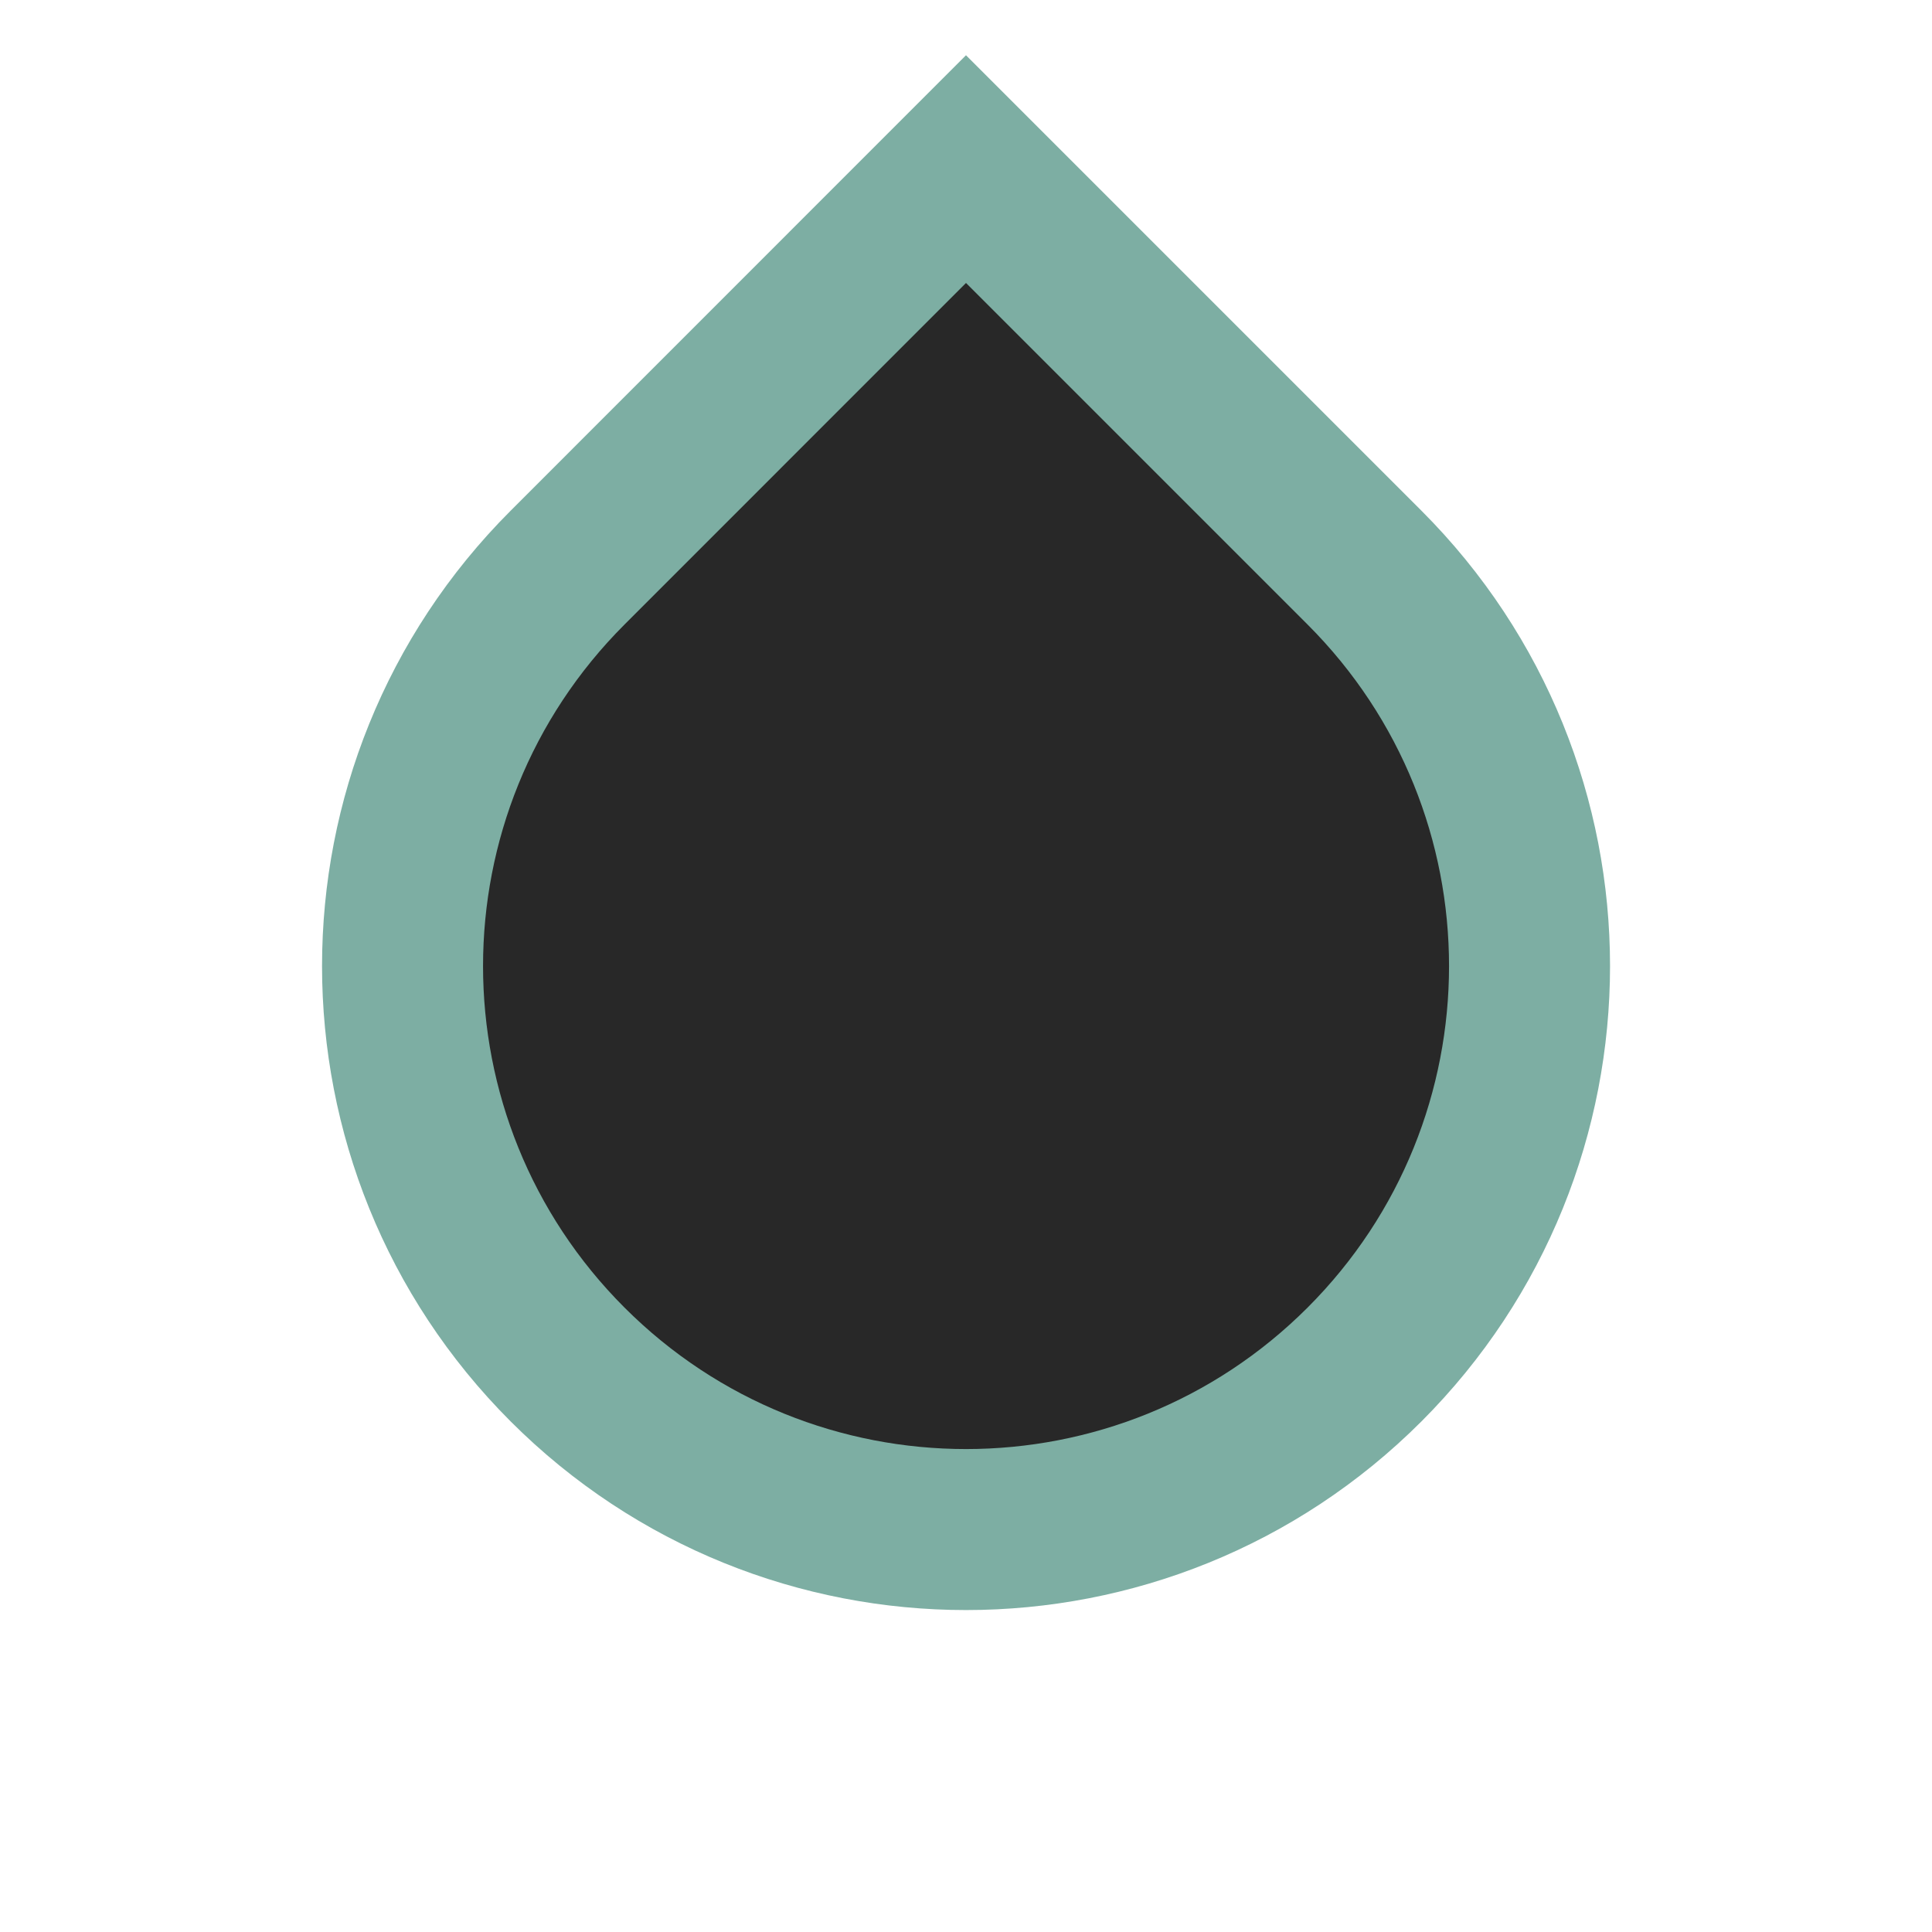
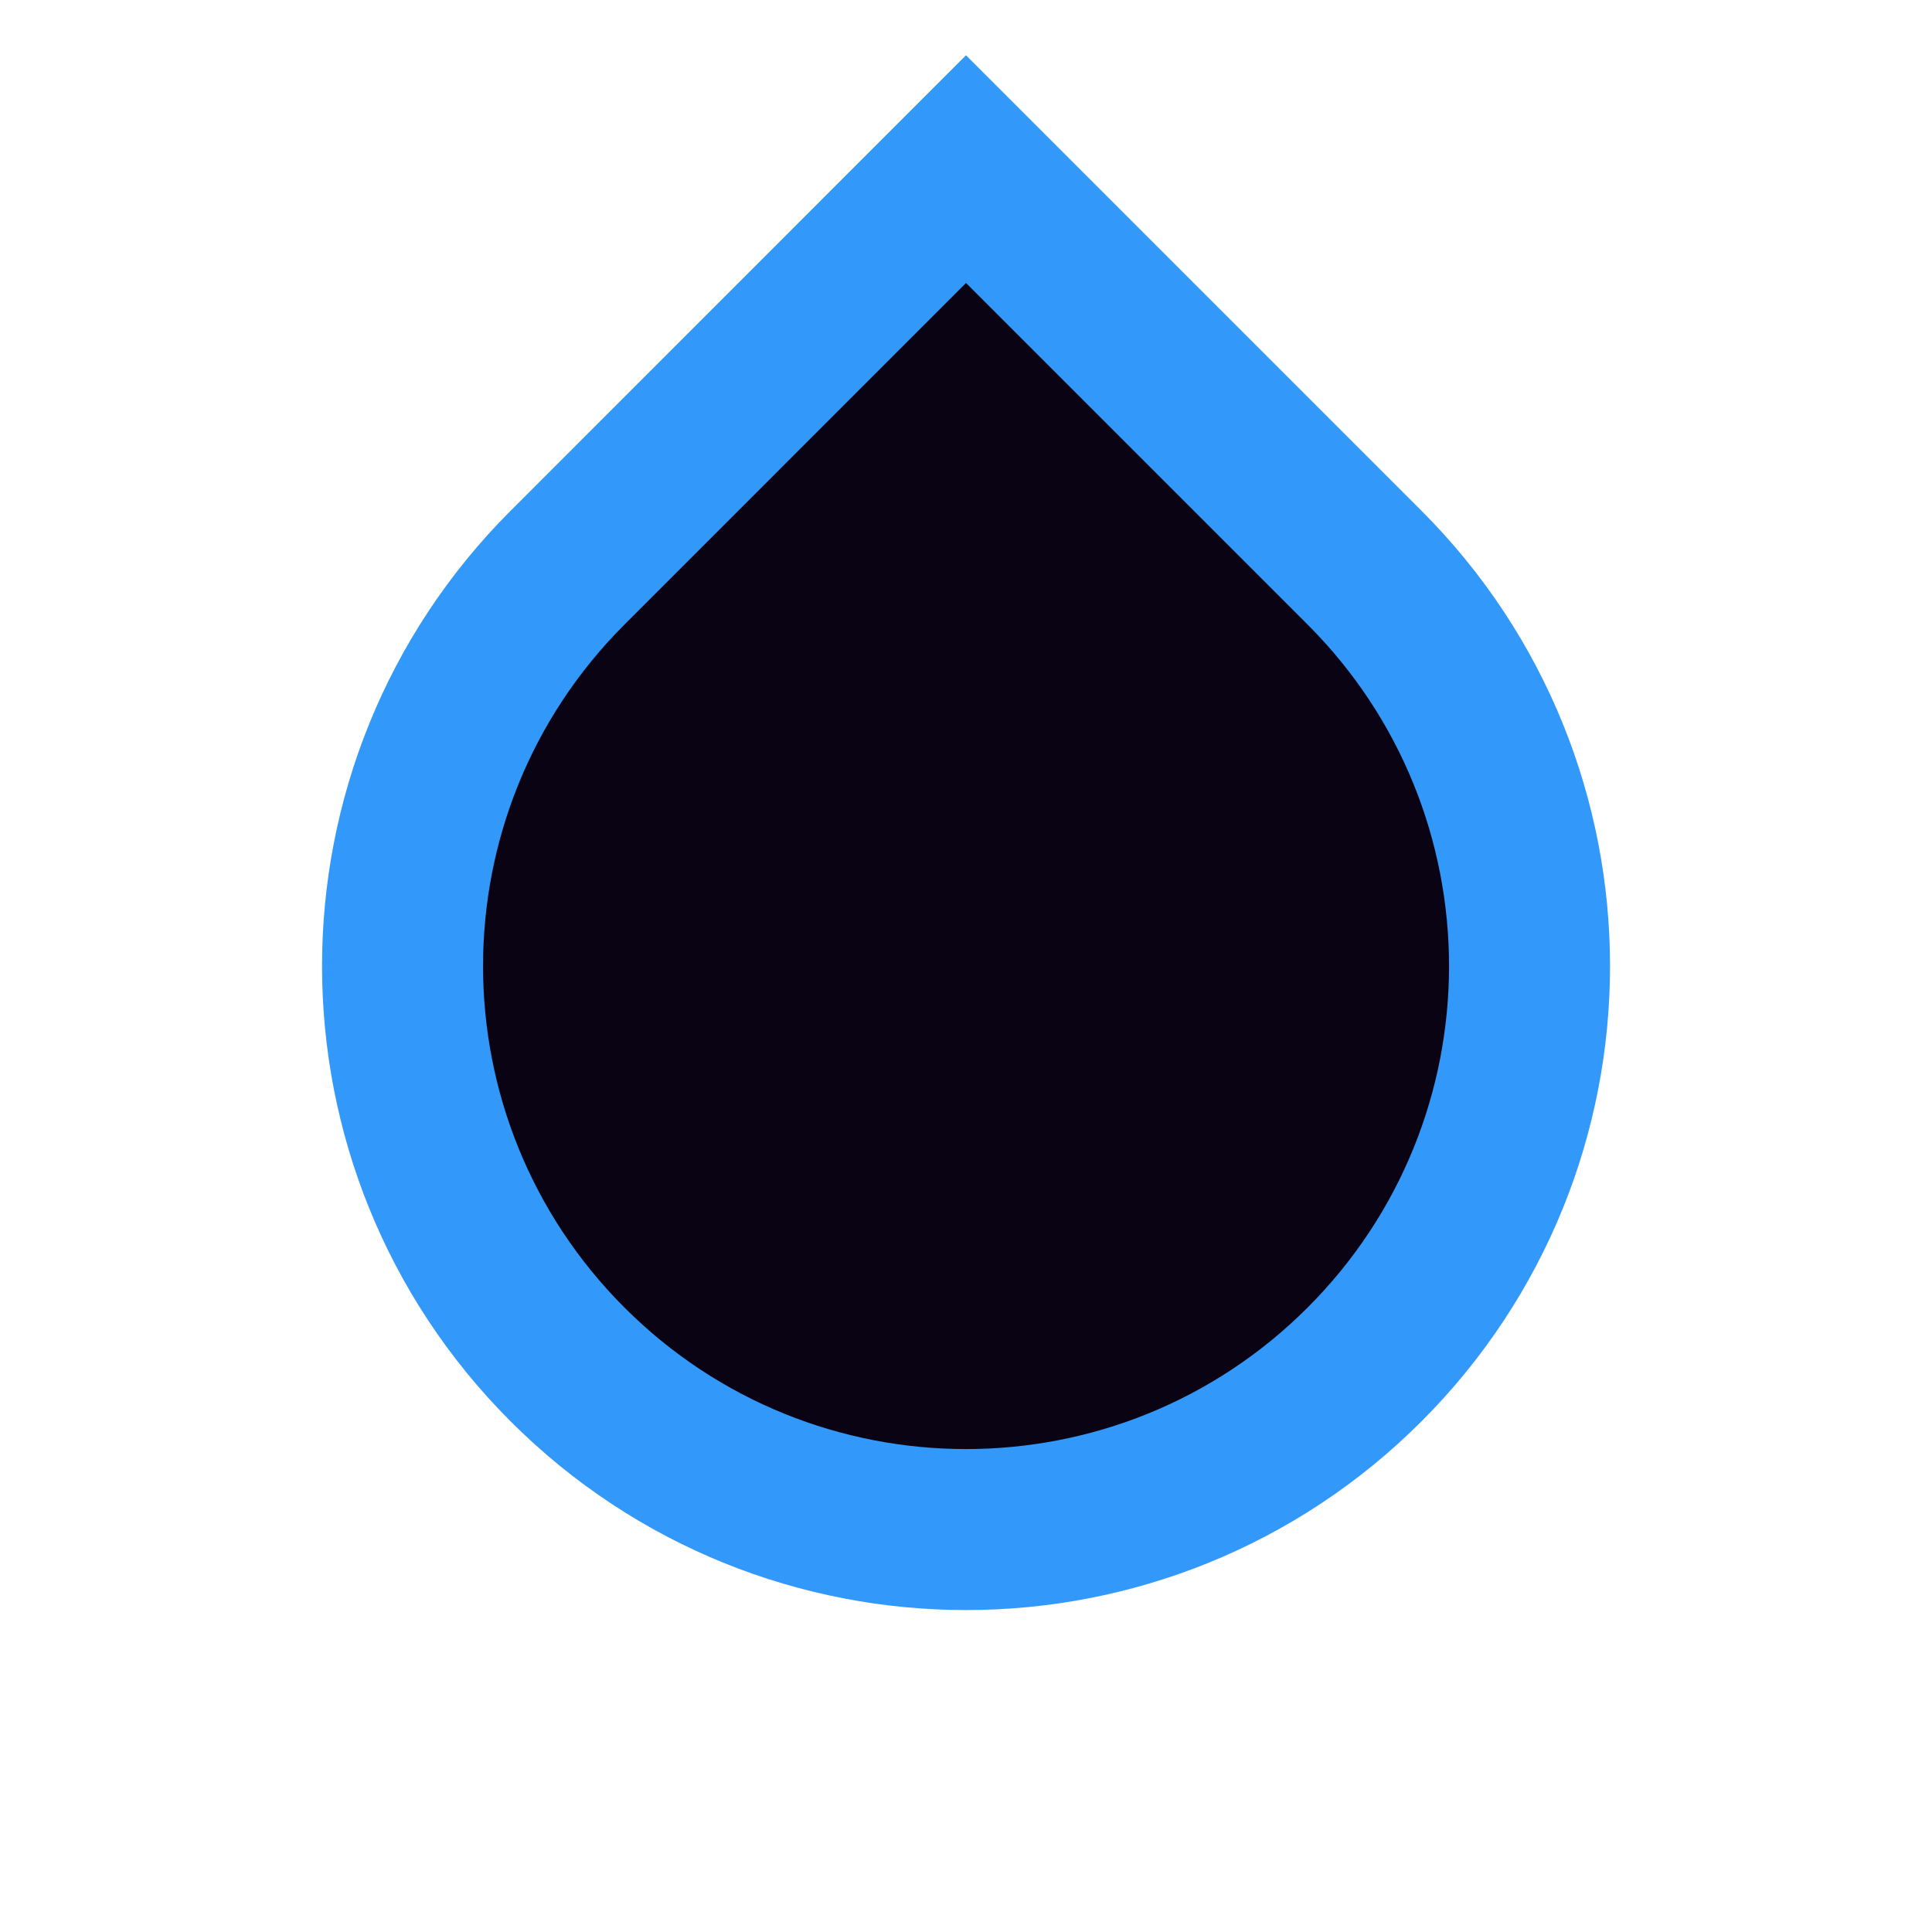
<svg xmlns="http://www.w3.org/2000/svg" width="24" height="24" version="1.1" viewBox="0 0 24 24">
  <defs>
    <linearGradient id="color-primary-dark" x1="4" x2="19.997" y1="4" y2="4" gradientTransform="rotate(45,12,12)" gradientUnits="userSpaceOnUse">
-       <stop stop-color="#7daea3" offset="1" />
+       <stop stop-color="#3298fa" offset="1" />
    </linearGradient>
    <linearGradient id="color-surface" x1="4" x2="19.997" y1="4" y2="4" gradientTransform="rotate(45,12,12)" gradientUnits="userSpaceOnUse">
-       <stop stop-color="#282828" offset="1" />
+       <stop stop-color="#0a0314" offset="1" />
    </linearGradient>
  </defs>
  <g id="scale-slider">
    <rect width="24" height="24" fill="none" />
    <path d="m12 3.515 4.243 4.243a6 6 0 1 1-8.485 0z" fill="url(#color-surface)" stroke="url(#color-primary-dark)" stroke-linecap="round" stroke-width="4" style="paint-order:stroke fill markers" />
  </g>
</svg>
